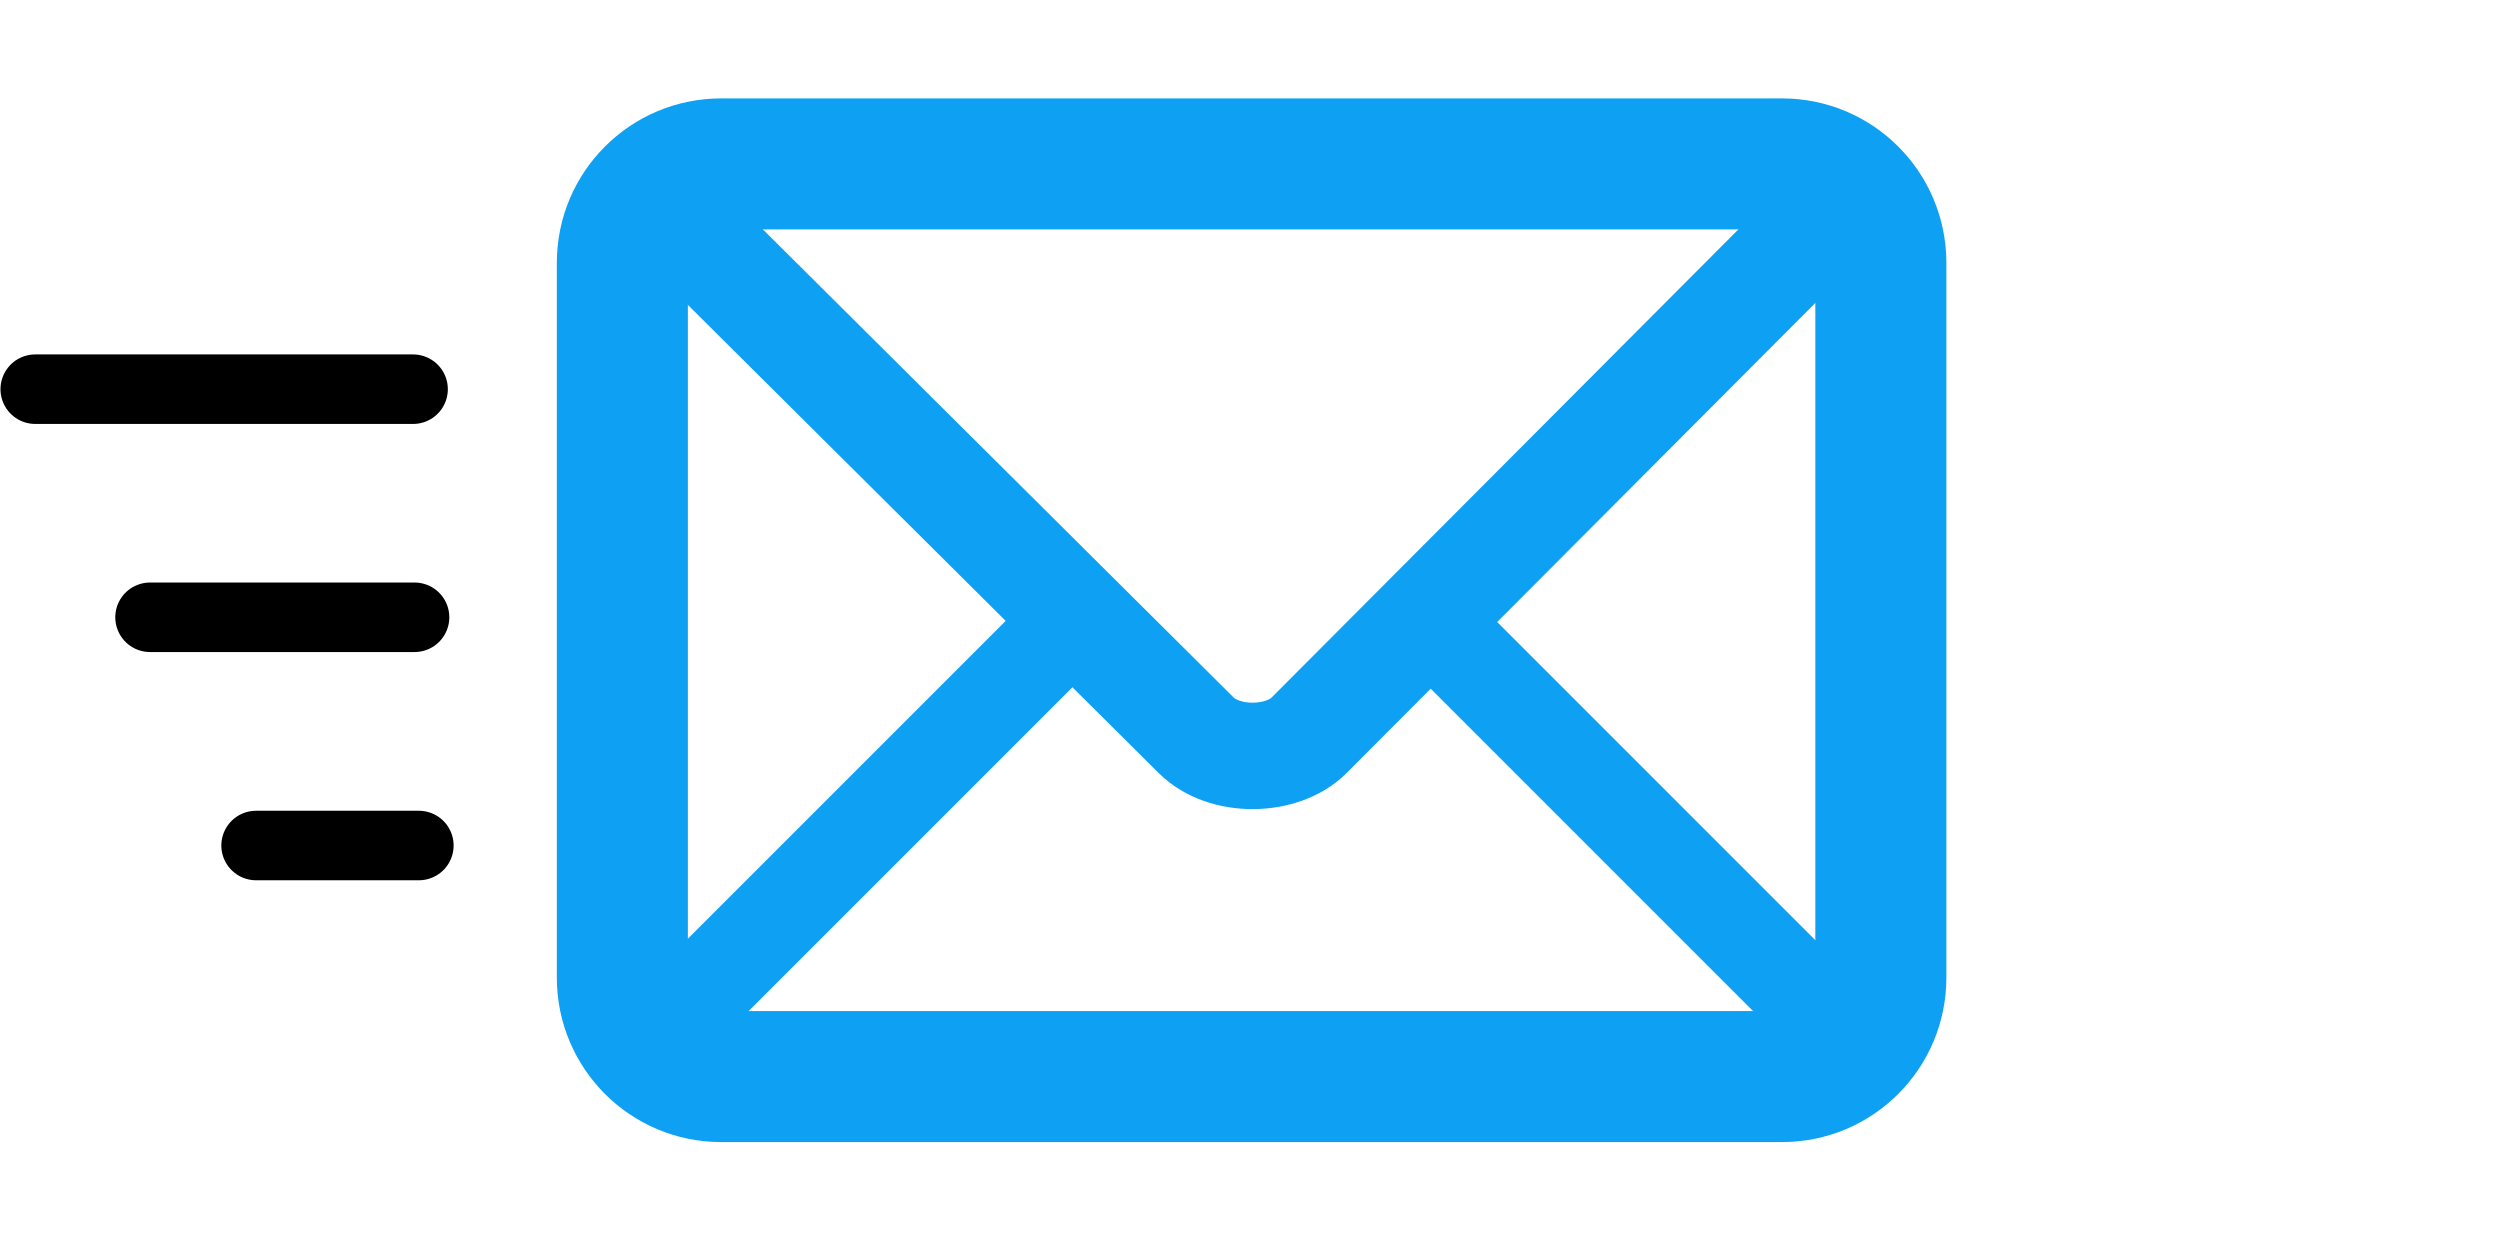
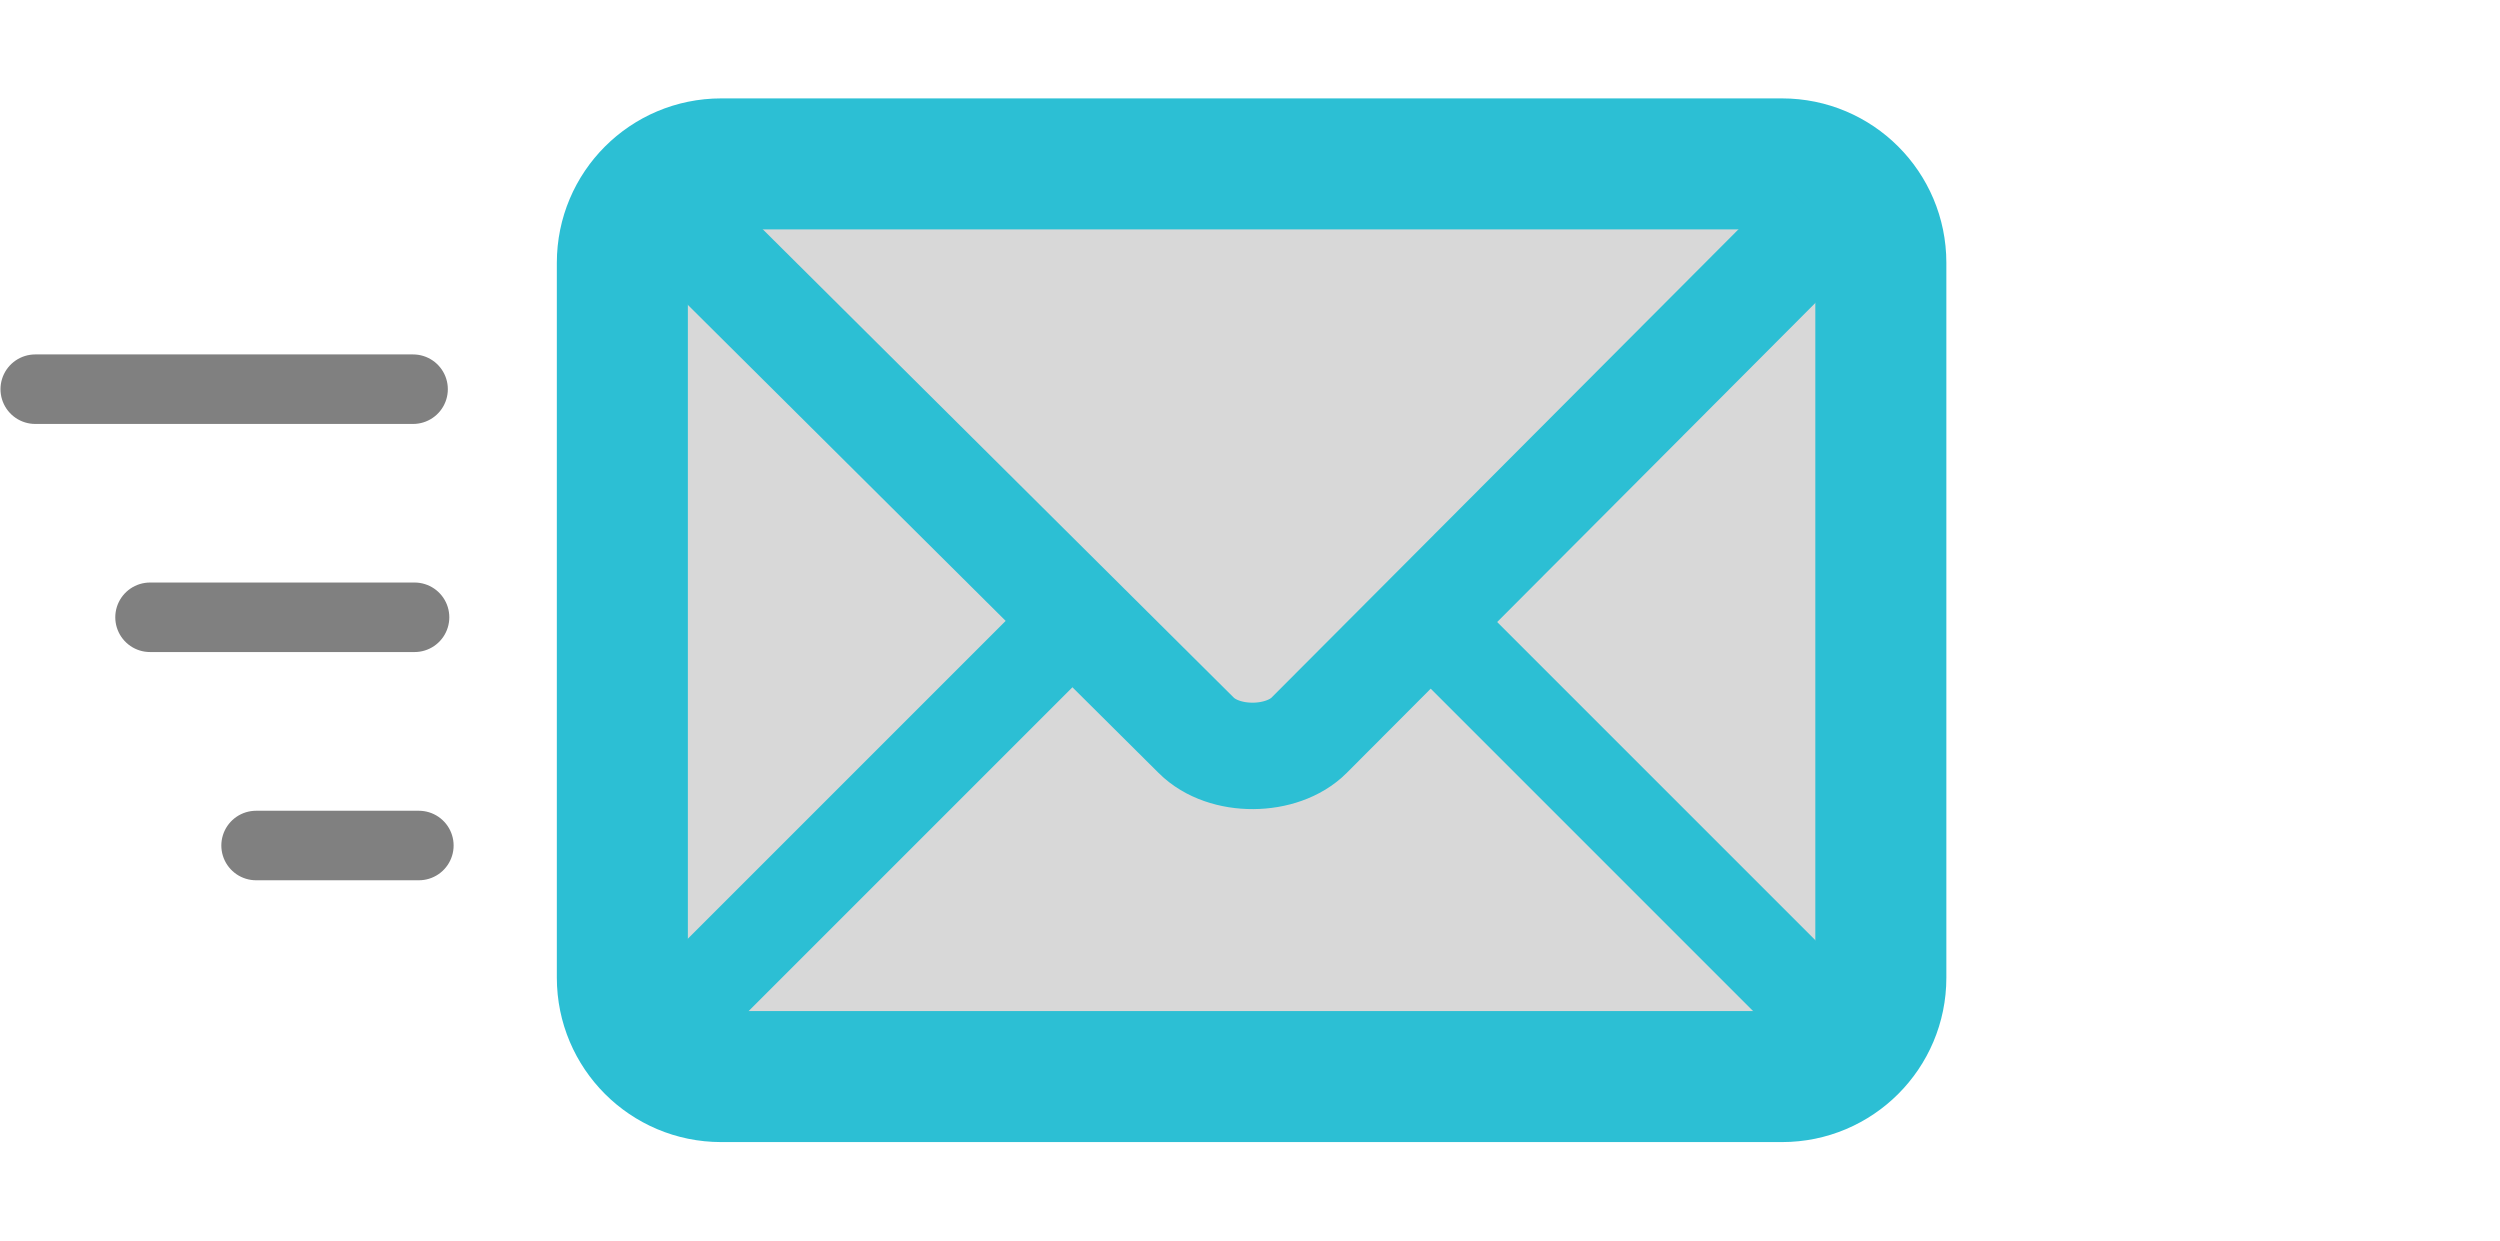
<svg xmlns="http://www.w3.org/2000/svg" width="20.32mm" height="10.083mm" viewBox="0 0 20.32 10.083" version="1.1" id="svg8">
  <defs id="defs2" />
  <g id="layer1" transform="translate(-53.61452,-128.6807)">
-     <rect style="opacity:1;vector-effect:none;fill:none;fill-opacity:1;stroke:#0da0f3;stroke-width:1.065;stroke-linecap:round;stroke-linejoin:round;stroke-miterlimit:4;stroke-dasharray:none;stroke-dashoffset:0;stroke-opacity:1" id="rect857" width="10.229" height="7.418" x="58.673" y="130.013" ry="0.803" />
-     <path style="fill:none;stroke:#0da0f3;stroke-width:0.865;stroke-linecap:butt;stroke-linejoin:miter;stroke-miterlimit:4;stroke-dasharray:none;stroke-opacity:1" d="m 59.136,130.48 4.201,4.177 c 0.227,0.227 0.699,0.22 0.918,0 l 4.161,-4.173" id="path861" />
-     <path style="fill:none;stroke:#0da0f3;stroke-width:0.765;stroke-linecap:butt;stroke-linejoin:miter;stroke-miterlimit:4;stroke-dasharray:none;stroke-opacity:1" d="m 59.039,137.018 3.307,-3.307" id="path865" />
-     <path style="fill:none;stroke:#0da0f3;stroke-width:0.765;stroke-linecap:butt;stroke-linejoin:miter;stroke-miterlimit:4;stroke-dasharray:none;stroke-opacity:1" d="m 68.559,137.053 -3.307,-3.307" id="path865-3" />
-     <path style="fill:none;stroke:#000000;stroke-width:0.565;stroke-linecap:round;stroke-linejoin:miter;stroke-miterlimit:4;stroke-dasharray:none;stroke-opacity:1" d="M 57.019,135.553 H 55.696" id="path882" />
-     <path style="fill:none;stroke:#000000;stroke-width:0.565;stroke-linecap:round;stroke-linejoin:miter;stroke-miterlimit:4;stroke-dasharray:none;stroke-opacity:1" d="M 56.984,133.698 H 54.834" id="path882-6" />
-     <path style="fill:none;stroke:#000000;stroke-width:0.565;stroke-linecap:round;stroke-linejoin:miter;stroke-miterlimit:4;stroke-dasharray:none;stroke-opacity:1" d="M 56.972,131.844 H 53.901" id="path882-6-7" />
+     <rect style="opacity:1;vector-effect:none;fill:#d8d8d8;fill-opacity:1;stroke:#2cbfd4;stroke-width:1.065;stroke-linecap:round;stroke-linejoin:round;stroke-miterlimit:4;stroke-dasharray:none;stroke-dashoffset:0;stroke-opacity:1" id="rect857" width="10.229" height="7.418" x="58.673" y="130.013" ry="0.803" />
+     <path style="fill:none;stroke:#2cbfd4;stroke-width:0.865;stroke-linecap:butt;stroke-linejoin:miter;stroke-miterlimit:4;stroke-dasharray:none;stroke-opacity:1" d="m 59.136,130.48 4.201,4.177 c 0.227,0.227 0.699,0.22 0.918,0 l 4.161,-4.173" id="path861" />
+     <path style="fill:none;stroke:#2cbfd4;stroke-width:0.765;stroke-linecap:butt;stroke-linejoin:miter;stroke-miterlimit:4;stroke-dasharray:none;stroke-opacity:1" d="m 59.039,137.018 3.307,-3.307" id="path865" />
+     <path style="fill:none;stroke:#2cbfd4;stroke-width:0.765;stroke-linecap:butt;stroke-linejoin:miter;stroke-miterlimit:4;stroke-dasharray:none;stroke-opacity:1" d="m 68.559,137.053 -3.307,-3.307" id="path865-3" />
+     <path style="fill:none;stroke:#808080;stroke-width:0.565;stroke-linecap:round;stroke-linejoin:miter;stroke-miterlimit:4;stroke-dasharray:none;stroke-opacity:1" d="M 57.019,135.553 H 55.696" id="path882" />
+     <path style="fill:none;stroke:#808080;stroke-width:0.565;stroke-linecap:round;stroke-linejoin:miter;stroke-miterlimit:4;stroke-dasharray:none;stroke-opacity:1" d="M 56.984,133.698 H 54.834" id="path882-6" />
+     <path style="fill:none;stroke:#808080;stroke-width:0.565;stroke-linecap:round;stroke-linejoin:miter;stroke-miterlimit:4;stroke-dasharray:none;stroke-opacity:1" d="M 56.972,131.844 H 53.901" id="path882-6-7" />
  </g>
</svg>
